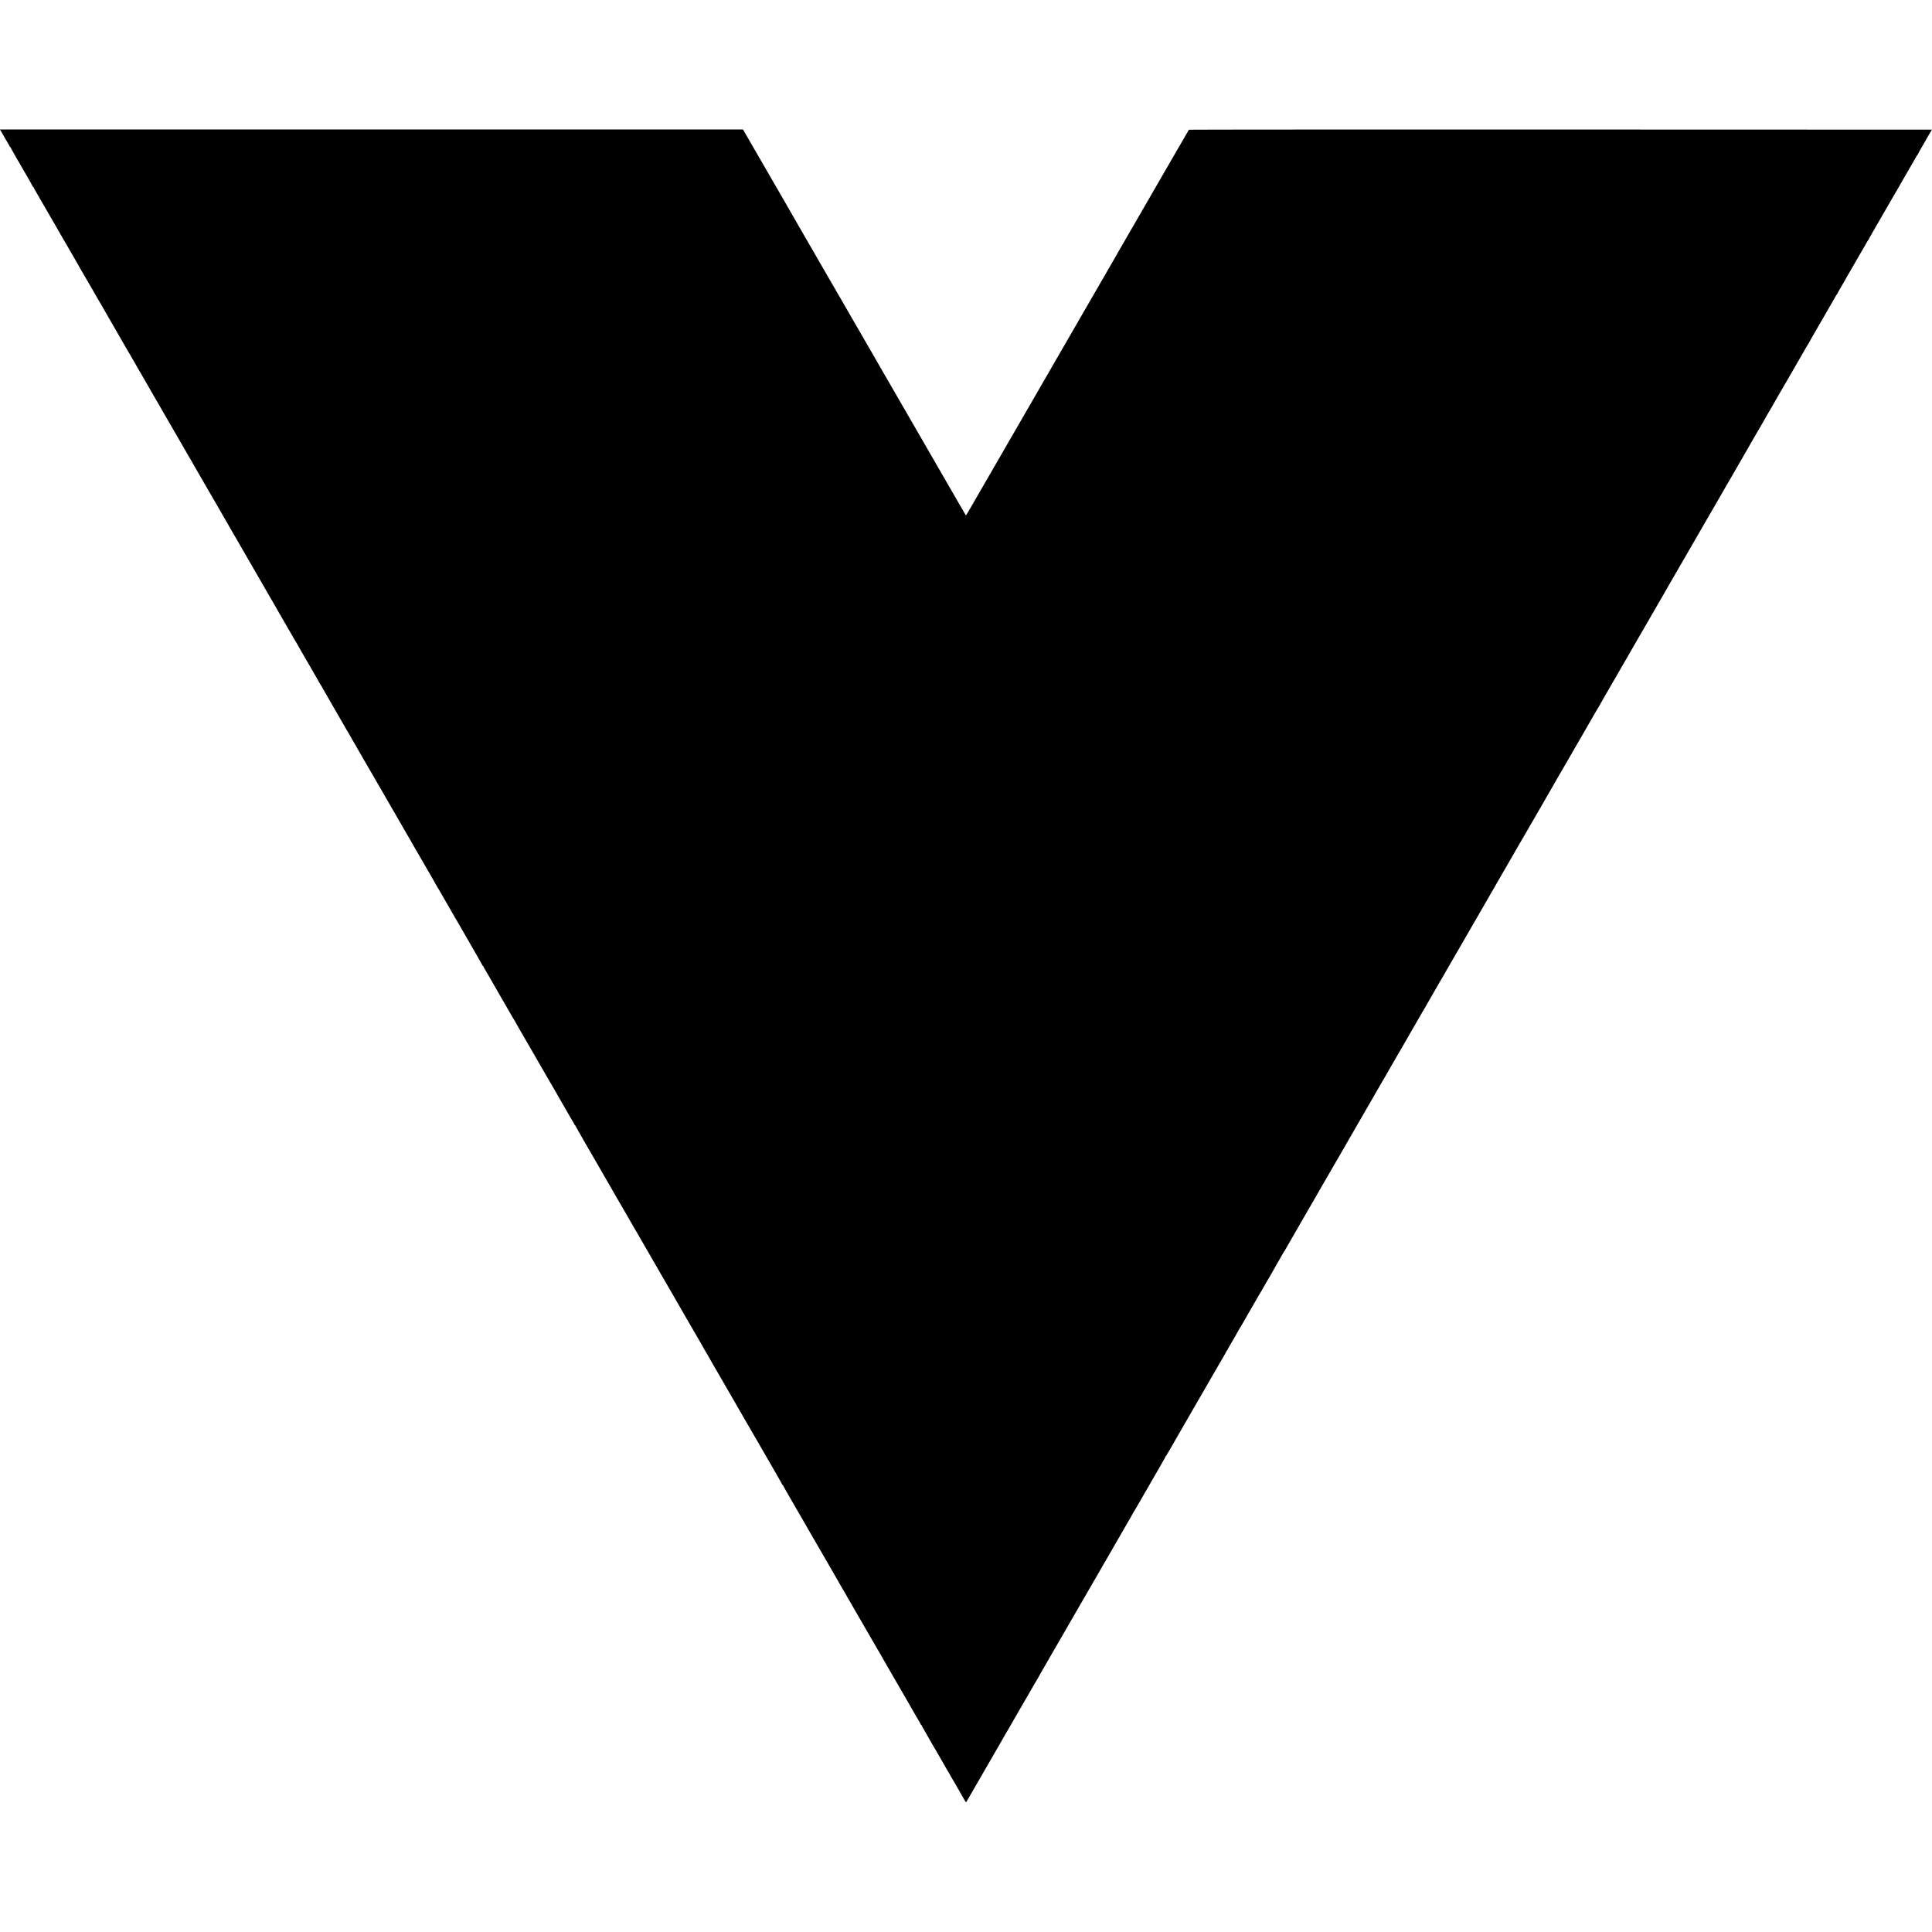
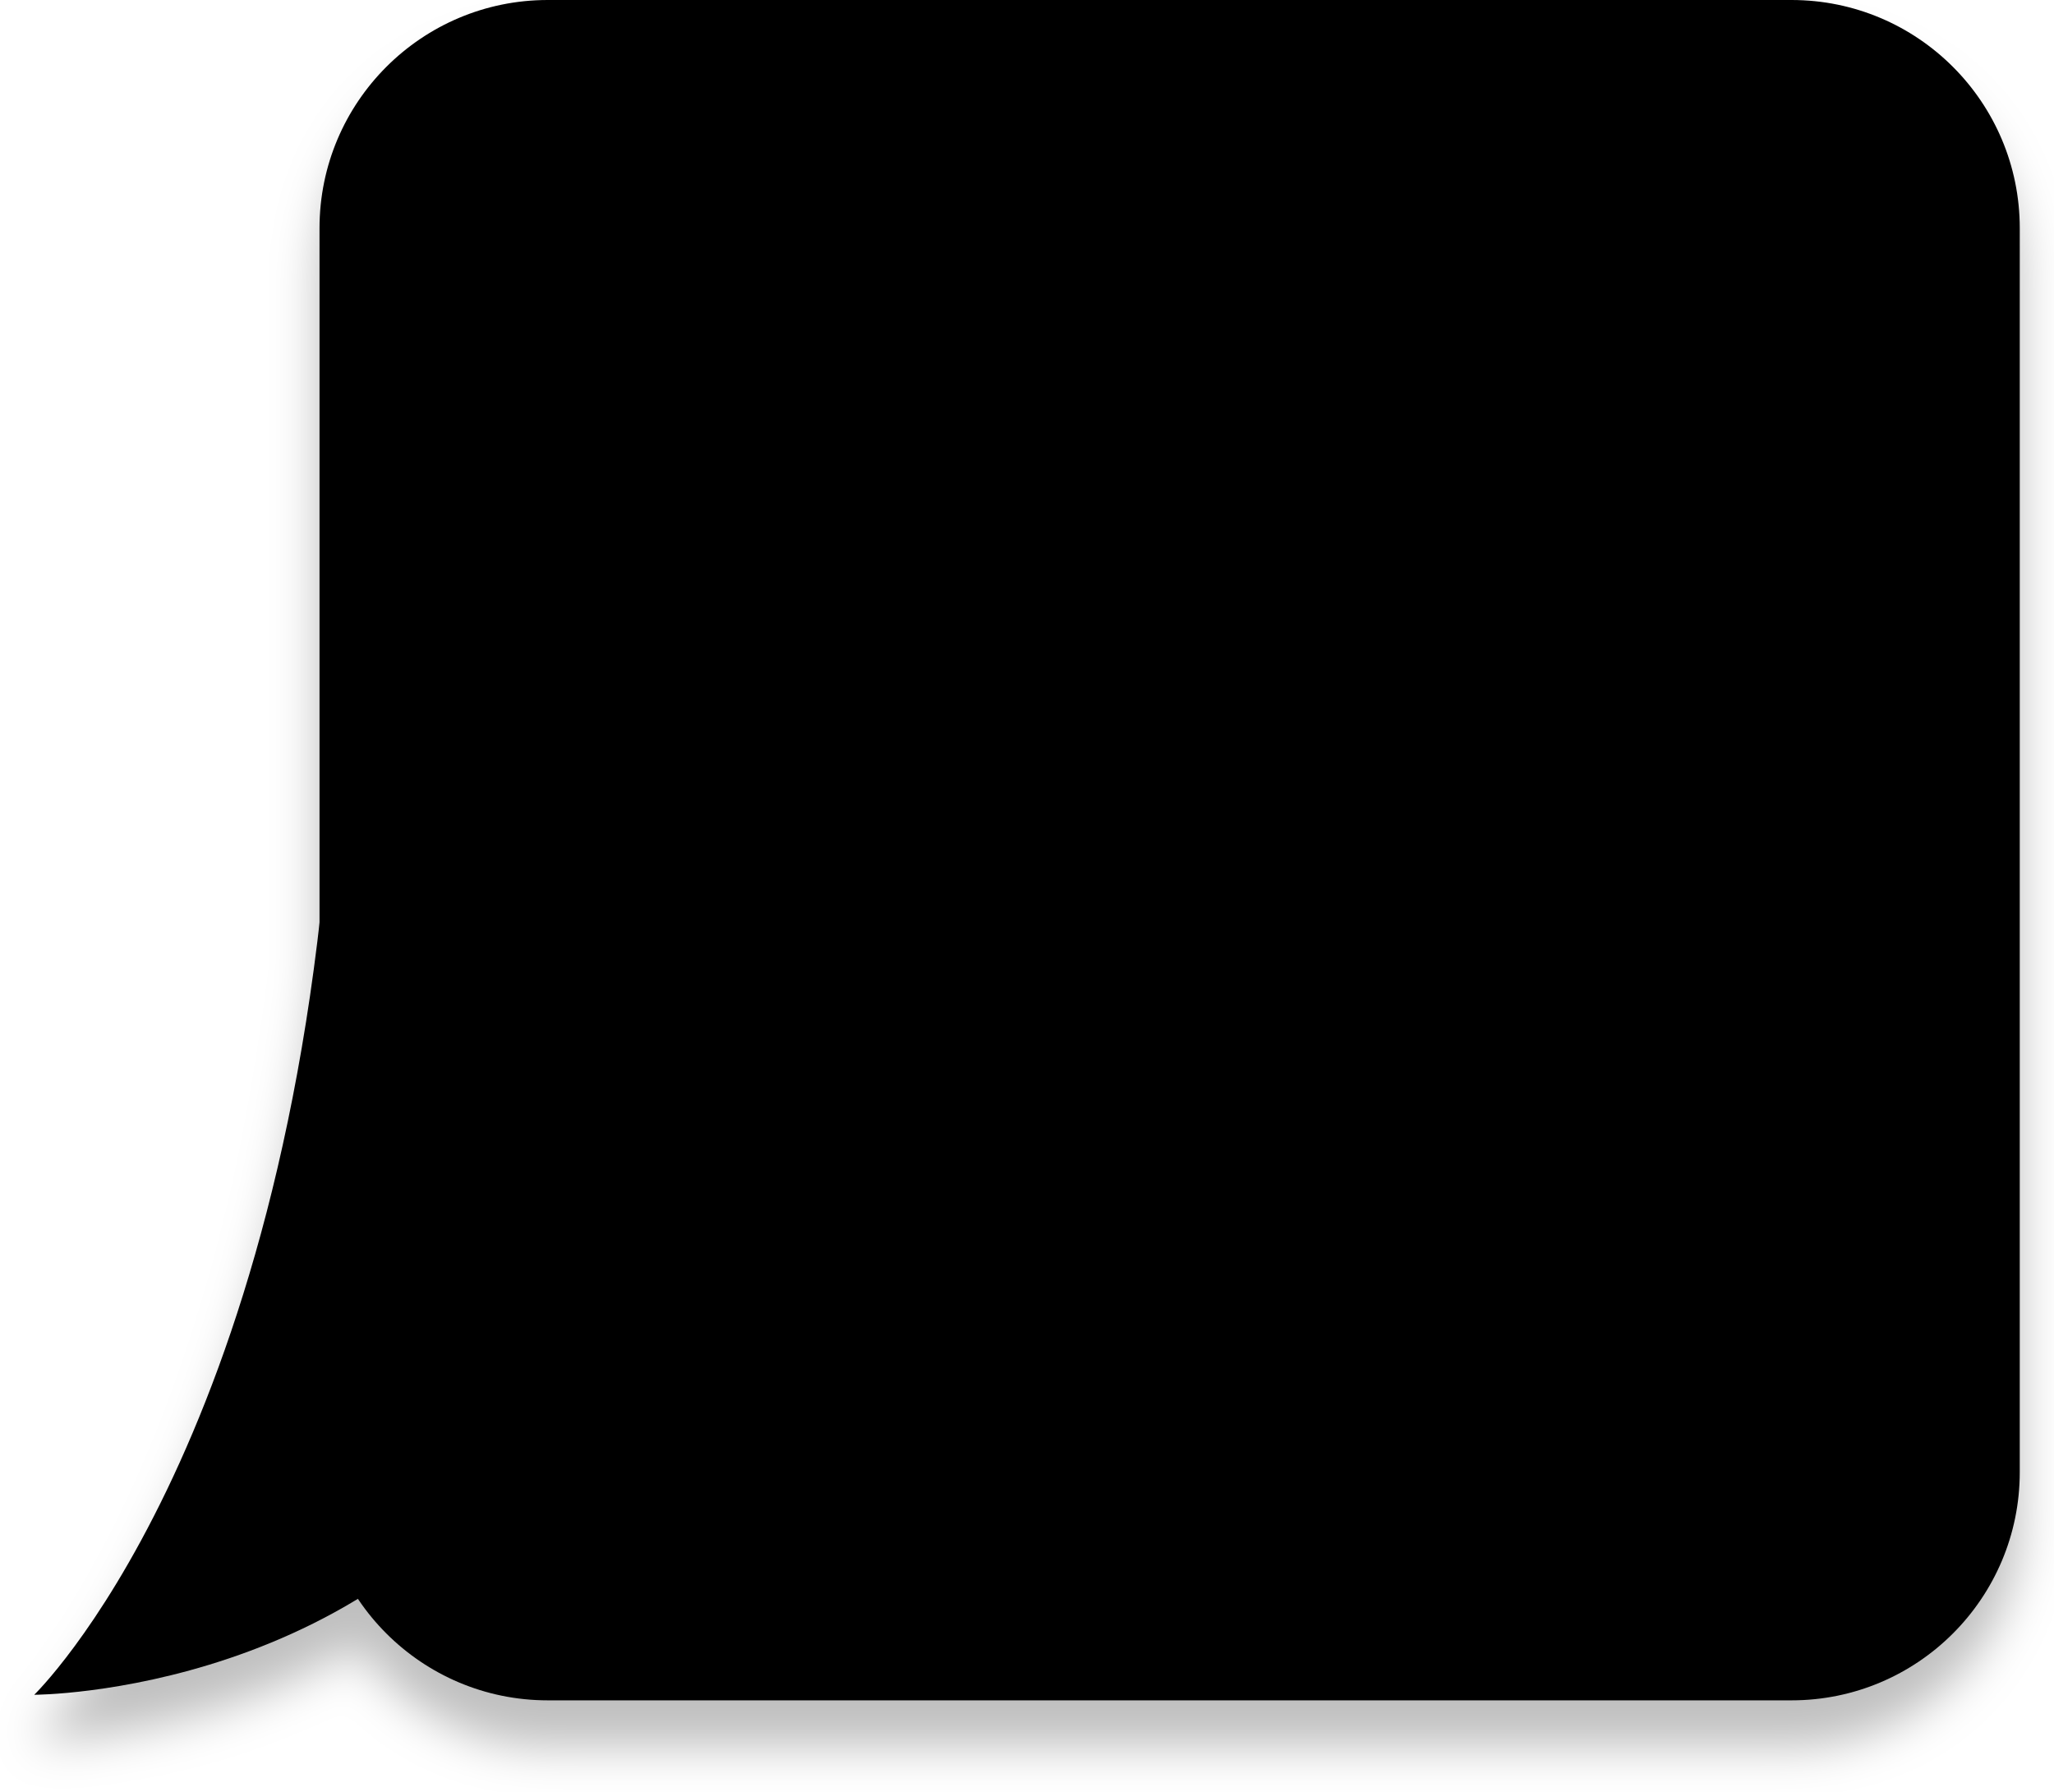
- <svg xmlns="http://www.w3.org/2000/svg" version="1.0" width="16pt" height="16pt" viewBox="0 0 16 16" preserveAspectRatio="xMidYMid meet">
-   <g transform="translate(0,16) scale(0.00032,-0.00032)" fill="#000000" stroke="none">
-     <path d="M18 46618 c45 -75 122 -207 122 -211 0 -2 25 -45 55 -95 30 -50 55 -96 55 -102 0 -5 5 -10 10 -10 6 0 10 -4 10 -9 0 -5 73 -135 161 -288 89 -153 173 -298 187 -323 14 -25 32 -57 41 -72 88 -149 187 -324 189 -335 2 -7 8 -13 13 -13 5 0 9 -4 9 -10 0 -5 46 -89 103 -187 175 -302 490 -846 507 -876 8 -16 20 -36 25 -45 28 -46 290 -498 339 -585 13 -23 74 -129 136 -236 61 -107 123 -215 137 -240 14 -25 29 -50 33 -56 5 -5 23 -37 40 -70 18 -33 38 -67 44 -75 11 -16 21 -33 63 -109 14 -25 29 -50 33 -56 4 -5 21 -35 38 -65 55 -100 261 -455 269 -465 4 -5 14 -21 20 -35 15 -29 41 -75 103 -180 24 -41 52 -88 60 -105 9 -16 57 -100 107 -185 112 -193 362 -626 380 -660 8 -14 23 -38 33 -55 11 -16 23 -37 27 -45 4 -8 26 -46 48 -85 23 -38 53 -90 67 -115 46 -81 64 -113 178 -310 62 -107 121 -210 132 -227 37 -67 56 -99 85 -148 16 -27 32 -57 36 -65 4 -8 15 -27 25 -42 9 -15 53 -89 96 -165 44 -76 177 -307 296 -513 120 -206 268 -463 330 -570 131 -227 117 -203 200 -348 36 -62 73 -125 82 -140 10 -15 21 -34 25 -42 4 -8 20 -37 36 -65 17 -27 38 -65 48 -82 49 -85 64 -111 87 -153 13 -25 28 -49 32 -55 4 -5 78 -134 165 -285 87 -151 166 -288 176 -305 10 -16 26 -43 35 -59 9 -17 125 -217 257 -445 132 -229 253 -441 270 -471 17 -30 45 -79 64 -108 18 -29 33 -54 33 -57 0 -2 20 -37 44 -77 24 -40 123 -212 221 -383 97 -170 190 -330 205 -355 16 -25 39 -65 53 -90 13 -25 81 -144 152 -265 70 -121 137 -238 150 -260 12 -22 37 -65 55 -95 18 -30 43 -73 55 -95 12 -22 48 -85 80 -140 77 -132 163 -280 190 -330 13 -22 71 -123 130 -225 59 -102 116 -199 126 -217 10 -17 29 -50 43 -72 15 -22 26 -43 26 -45 0 -2 27 -50 60 -106 33 -56 60 -103 60 -105 0 -2 55 -98 90 -155 8 -14 182 -316 239 -414 13 -22 45 -79 72 -124 27 -46 49 -86 49 -89 0 -2 14 -24 30 -48 16 -24 30 -46 30 -49 0 -5 74 -135 100 -176 5 -8 24 -42 43 -75 50 -88 58 -101 262 -455 104 -179 199 -345 213 -370 14 -25 28 -49 32 -55 4 -5 17 -26 28 -45 10 -19 62 -109 114 -200 114 -197 133 -230 170 -295 16 -27 33 -57 38 -65 17 -28 96 -165 103 -180 4 -8 16 -28 26 -45 10 -16 77 -131 148 -255 72 -124 181 -313 243 -420 62 -107 121 -209 131 -227 35 -62 323 -560 392 -678 38 -66 83 -145 100 -175 16 -30 33 -59 37 -65 4 -5 17 -27 29 -47 34 -61 56 -100 90 -156 17 -29 31 -55 31 -57 0 -2 17 -32 39 -67 21 -35 134 -229 251 -433 117 -203 235 -407 261 -451 27 -45 49 -85 49 -88 0 -4 8 -19 19 -34 15 -21 200 -341 309 -533 10 -19 33 -58 51 -87 17 -29 31 -54 31 -56 0 -2 25 -44 55 -94 30 -50 55 -95 55 -98 0 -4 6 -15 14 -23 7 -9 27 -41 43 -71 17 -30 170 -297 342 -594 171 -296 311 -542 311 -547 0 -5 5 -9 10 -9 6 0 10 -4 10 -10 0 -5 22 -47 49 -92 27 -46 58 -99 68 -118 24 -43 81 -140 93 -160 5 -8 66 -114 135 -235 69 -121 130 -227 135 -235 12 -21 259 -447 283 -490 10 -19 28 -47 38 -62 11 -14 19 -29 19 -32 0 -3 37 -69 83 -148 99 -170 305 -526 337 -583 13 -22 31 -53 41 -70 11 -16 22 -37 26 -45 7 -14 82 -146 103 -180 14 -24 181 -311 205 -355 13 -22 46 -80 75 -130 29 -49 64 -110 78 -135 14 -25 51 -88 82 -140 31 -52 59 -102 63 -110 4 -8 18 -33 31 -55 205 -353 284 -489 309 -535 17 -30 45 -78 62 -106 18 -28 36 -60 39 -72 4 -12 12 -22 17 -22 5 0 9 -4 9 -10 0 -5 109 -197 241 -427 133 -230 250 -431 259 -448 51 -90 222 -385 280 -485 37 -63 78 -135 92 -160 14 -25 67 -117 118 -205 51 -88 101 -175 111 -193 34 -58 55 -95 149 -257 51 -88 101 -173 110 -190 9 -16 76 -131 147 -255 72 -124 140 -241 151 -260 61 -108 281 -489 355 -615 38 -66 77 -133 87 -150 35 -63 91 -161 100 -175 14 -23 99 -169 128 -220 54 -97 135 -235 142 -245 4 -5 20 -32 35 -60 26 -48 238 -416 276 -480 10 -16 26 -46 37 -65 30 -53 382 -661 403 -695 10 -16 22 -37 26 -45 4 -8 26 -48 50 -88 24 -41 43 -75 43 -77 0 -2 22 -40 50 -85 27 -45 50 -84 50 -86 0 -3 38 -69 83 -147 84 -142 302 -520 340 -587 10 -19 34 -60 52 -90 18 -30 44 -75 57 -100 14 -25 45 -79 70 -120 25 -41 56 -96 70 -121 14 -25 77 -133 138 -240 62 -107 122 -210 132 -229 25 -43 310 -535 337 -581 11 -19 26 -45 34 -59 17 -32 238 -414 266 -460 11 -19 24 -41 28 -49 3 -7 75 -133 160 -278 84 -146 153 -269 153 -274 0 -5 5 -9 10 -9 6 0 10 -4 10 -10 0 -5 82 -150 181 -322 182 -314 201 -346 240 -415 12 -21 80 -139 152 -263 71 -124 141 -245 155 -270 14 -25 28 -49 32 -55 6 -8 145 -248 220 -380 37 -66 209 -362 229 -395 11 -19 24 -42 28 -49 4 -8 67 -118 140 -243 73 -125 133 -230 133 -233 0 -2 15 -28 33 -57 19 -29 47 -78 64 -108 17 -30 53 -93 79 -139 53 -90 82 -141 157 -272 82 -142 115 -199 381 -659 142 -245 268 -463 281 -485 12 -22 71 -125 132 -230 60 -104 172 -298 248 -430 76 -132 146 -253 156 -270 11 -16 22 -36 26 -44 3 -8 30 -54 60 -103 29 -49 53 -91 53 -93 0 -3 18 -34 40 -70 22 -36 40 -67 40 -69 0 -2 37 -66 81 -142 45 -77 98 -168 119 -204 20 -36 47 -81 58 -100 12 -19 27 -47 33 -62 6 -16 15 -28 20 -28 5 0 9 -4 9 -9 0 -6 63 -118 140 -251 77 -133 140 -243 140 -245 0 -2 18 -33 41 -70 22 -37 49 -83 60 -101 10 -19 29 -51 40 -71 25 -45 109 -189 126 -218 7 -11 17 -29 22 -40 6 -11 22 -38 35 -60 14 -22 37 -62 52 -90 14 -27 35 -62 45 -77 11 -14 19 -29 19 -32 0 -3 18 -35 40 -71 22 -36 40 -67 40 -69 0 -2 19 -35 42 -72 23 -38 55 -94 72 -124 26 -47 139 -244 171 -298 6 -9 21 -36 34 -60 28 -48 37 -51 51 -19 6 12 19 36 29 52 10 17 27 46 38 65 11 19 104 181 208 360 103 179 199 345 213 370 14 25 42 74 64 109 21 34 38 65 38 67 0 2 18 33 40 69 22 36 40 67 40 69 0 3 177 310 199 346 16 26 136 234 140 244 2 5 25 44 52 88 27 44 49 81 49 84 0 2 18 34 40 70 22 36 40 67 40 69 0 2 20 36 43 77 35 58 169 289 297 513 9 17 50 86 90 155 40 69 86 150 103 180 16 30 35 62 41 70 6 8 16 24 22 35 35 64 72 129 167 293 59 100 116 199 127 220 11 20 30 53 41 72 43 72 1070 1850 1121 1940 14 25 65 113 113 195 48 83 96 166 107 185 10 19 28 50 38 68 11 18 73 124 137 235 64 111 175 303 246 427 71 124 173 299 225 390 52 91 116 202 143 248 27 45 49 85 49 89 0 4 6 14 14 22 7 9 28 43 46 76 26 47 251 436 378 655 11 19 29 51 40 70 11 19 101 176 201 348 99 172 181 317 181 323 0 5 5 9 10 9 6 0 10 5 10 11 0 6 8 23 18 37 11 15 32 52 49 82 16 30 130 228 253 440 122 212 234 405 248 430 13 25 39 70 57 100 39 65 69 117 130 225 25 44 50 87 55 95 12 19 78 134 220 380 61 107 129 224 150 260 161 277 222 382 246 425 15 28 47 83 71 123 24 41 43 78 43 83 0 5 4 9 8 9 4 0 13 12 19 28 7 15 23 45 36 67 66 110 277 478 277 483 0 3 6 13 14 21 7 9 27 41 43 71 17 30 45 80 63 110 34 57 375 649 394 685 6 11 16 27 22 35 6 8 26 42 44 75 18 33 41 74 51 90 10 17 24 41 32 55 54 97 72 128 88 152 11 14 19 28 19 30 0 3 79 141 175 308 96 167 175 305 175 308 0 3 6 13 14 21 7 9 26 39 41 66 33 60 276 483 338 587 24 40 46 80 50 88 4 8 13 24 20 35 14 23 95 163 125 215 11 19 52 91 92 160 40 69 80 139 90 155 9 17 103 179 207 360 105 182 200 346 211 365 103 181 463 802 489 845 7 11 15 27 19 35 4 8 29 51 55 95 64 110 828 1433 848 1470 9 17 24 41 33 55 9 14 29 48 45 77 15 28 52 93 82 145 30 51 62 107 71 123 17 30 231 398 400 690 51 88 103 179 115 202 12 23 26 48 32 55 6 7 24 38 40 68 17 30 61 107 98 170 37 63 84 144 103 180 19 36 41 72 48 81 8 8 14 18 14 21 0 4 27 51 59 106 32 55 72 124 89 154 16 29 71 125 122 213 51 88 104 180 118 205 13 25 28 50 32 55 4 6 17 26 28 45 11 19 45 80 77 135 31 55 66 116 77 135 11 19 88 152 171 295 401 694 620 1072 650 1125 11 19 87 152 170 295 83 143 158 273 166 288 9 16 21 36 26 45 6 9 31 52 55 96 25 43 54 94 66 115 11 20 95 164 186 321 91 157 173 299 182 315 9 17 26 46 37 65 12 19 66 114 121 210 56 96 108 186 117 200 8 14 24 40 34 59 24 45 383 664 412 713 5 9 17 29 26 45 15 28 120 210 241 419 36 61 68 117 72 125 4 8 12 23 19 34 35 57 245 420 262 453 11 20 35 61 53 90 17 29 32 54 32 56 0 3 28 51 62 108 33 57 70 119 80 138 10 19 23 42 28 50 5 8 32 53 59 100 27 47 149 258 271 470 122 212 234 405 248 430 30 53 62 108 80 135 6 11 15 27 19 35 4 8 85 150 181 315 96 165 187 323 202 350 31 56 116 202 130 225 5 8 25 42 43 75 19 33 92 159 162 280 149 257 157 271 202 350 19 33 38 67 43 75 9 14 228 392 275 475 12 22 55 96 95 165 40 69 80 139 90 155 24 42 202 350 221 383 9 15 27 47 41 72 14 25 75 131 136 236 61 106 121 210 134 232 99 172 271 470 279 482 5 8 23 40 40 70 18 30 81 141 142 245 60 105 121 210 135 235 14 25 71 124 127 220 56 96 143 247 194 335 51 88 96 167 102 175 14 24 180 311 204 355 23 43 340 590 356 615 5 8 50 87 101 175 171 301 517 898 582 1008 25 43 46 81 46 83 0 2 12 23 27 47 14 23 40 67 56 97 16 30 35 62 42 70 7 8 15 22 18 30 4 8 20 38 37 65 16 28 33 57 37 65 6 12 111 196 143 250 5 8 55 95 112 193 57 98 113 195 126 215 12 20 27 46 32 57 6 11 14 27 20 35 5 8 76 130 156 270 80 140 165 287 187 325 23 39 52 90 66 115 13 25 30 52 37 61 8 8 14 18 14 21 0 4 41 77 92 165 50 87 175 302 276 478 101 176 208 360 236 408 28 49 67 117 86 152 19 35 41 70 48 77 6 6 12 15 12 19 0 7 124 224 167 291 12 21 23 40 23 42 0 2 21 40 46 83 26 43 55 92 64 109 54 95 327 568 354 614 19 30 45 75 59 100 71 128 82 145 89 148 4 2 8 8 8 13 0 5 42 82 94 172 311 538 496 858 518 897 14 25 40 70 58 100 18 30 42 71 53 90 10 19 79 139 152 265 73 127 142 246 153 265 10 19 43 76 72 125 29 50 63 108 75 130 65 116 80 140 87 143 4 2 8 8 8 12 0 8 114 212 140 250 6 8 14 24 20 35 5 11 54 97 108 190 l100 170 -9611 3 c-5286 1 -9614 -1 -9618 -5 -5 -6 -419 -719 -619 -1068 -89 -155 -267 -463 -323 -560 -38 -66 -81 -140 -95 -165 -31 -56 -263 -457 -526 -910 -110 -190 -224 -388 -254 -440 -29 -52 -61 -109 -71 -125 -23 -39 -243 -420 -268 -465 -11 -19 -204 -352 -428 -740 -224 -388 -477 -826 -563 -975 -85 -148 -185 -322 -222 -385 -37 -63 -120 -207 -185 -320 -65 -113 -177 -306 -248 -430 -72 -124 -172 -297 -222 -385 -51 -88 -142 -245 -202 -350 -131 -226 -247 -427 -408 -705 -65 -113 -249 -432 -410 -710 -160 -278 -388 -673 -506 -877 -118 -205 -216 -373 -219 -373 -3 0 -52 82 -109 183 -58 100 -144 250 -192 332 -95 164 -402 696 -647 1120 -85 149 -228 396 -317 550 -212 365 -982 1700 -1008 1745 -10 19 -43 76 -72 125 -29 50 -64 110 -77 135 -14 25 -63 110 -110 190 -47 80 -96 165 -110 190 -14 25 -99 171 -188 325 -89 154 -174 300 -188 325 -13 25 -64 113 -112 195 -48 83 -140 242 -205 355 -65 113 -183 317 -263 454 -79 137 -152 264 -163 282 -50 89 -335 583 -354 614 -12 19 -34 58 -50 85 -15 28 -129 226 -253 440 -124 215 -235 408 -247 430 -12 22 -69 121 -127 220 -58 99 -226 389 -373 645 -148 256 -324 561 -392 678 -67 117 -134 232 -147 255 -13 23 -33 59 -46 80 l-22 37 -9615 0 -9615 0 20 -32z" />
+ <svg xmlns="http://www.w3.org/2000/svg" width="180" height="157" viewBox="0 0 180 157" fill="none">
+   <g filter="url(#filter0_d)">
+     <path d="M29.005 69.733C25.276 127.025 3 148.512 3 148.512C3 148.512 33.527 148.512 48.226 122.909L29.005 69.733Z" fill="black" />
+     <rect x="28" width="149" height="149" rx="20" fill="black" />
  </g>
+   <defs>
+     <filter id="filter0_d" x="-1" y="0" width="182" height="157" filterUnits="userSpaceOnUse" color-interpolation-filters="sRGB">
+       <feFlood flood-opacity="0" result="BackgroundImageFix" />
+       <feColorMatrix in="SourceAlpha" type="matrix" values="0 0 0 0 0 0 0 0 0 0 0 0 0 0 0 0 0 0 127 0" />
+       <feOffset dy="4" />
+       <feGaussianBlur stdDeviation="2" />
+       <feColorMatrix type="matrix" values="0 0 0 0 0 0 0 0 0 0 0 0 0 0 0 0 0 0 0.25 0" />
+       <feBlend mode="normal" in2="BackgroundImageFix" result="effect1_dropShadow" />
+       <feBlend mode="normal" in="SourceGraphic" in2="effect1_dropShadow" result="shape" />
+     </filter>
+   </defs>
</svg>
